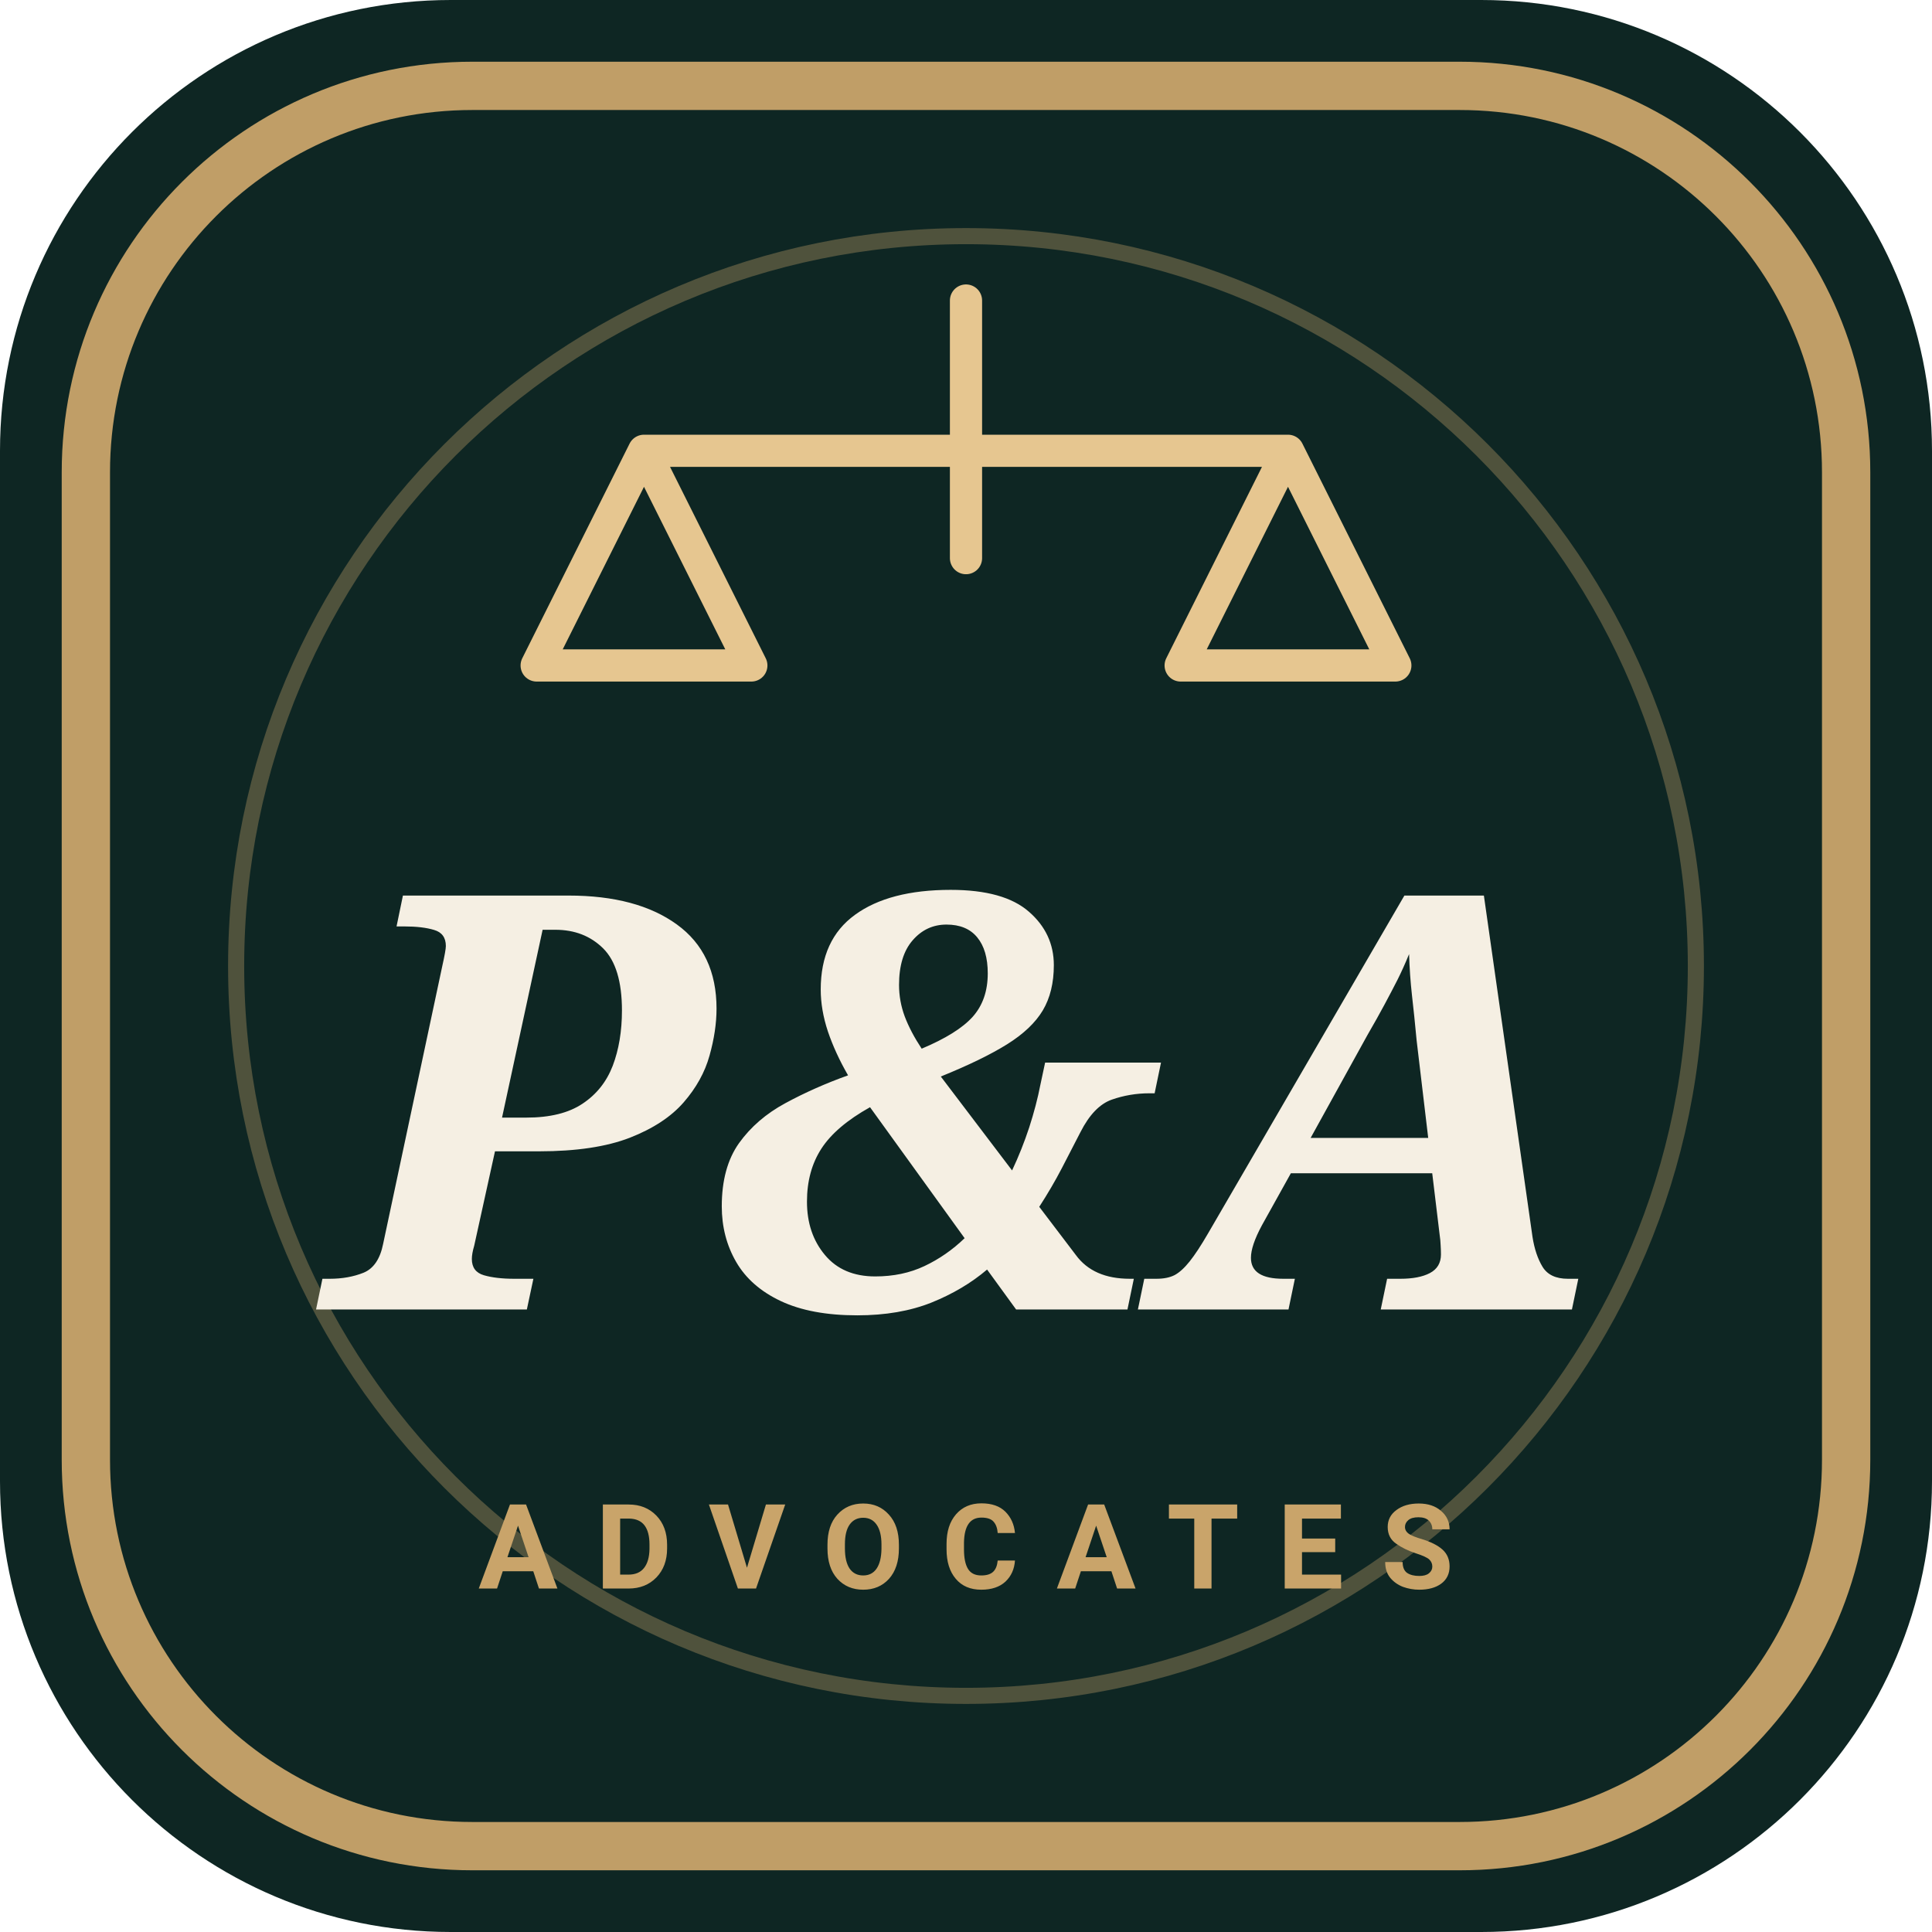
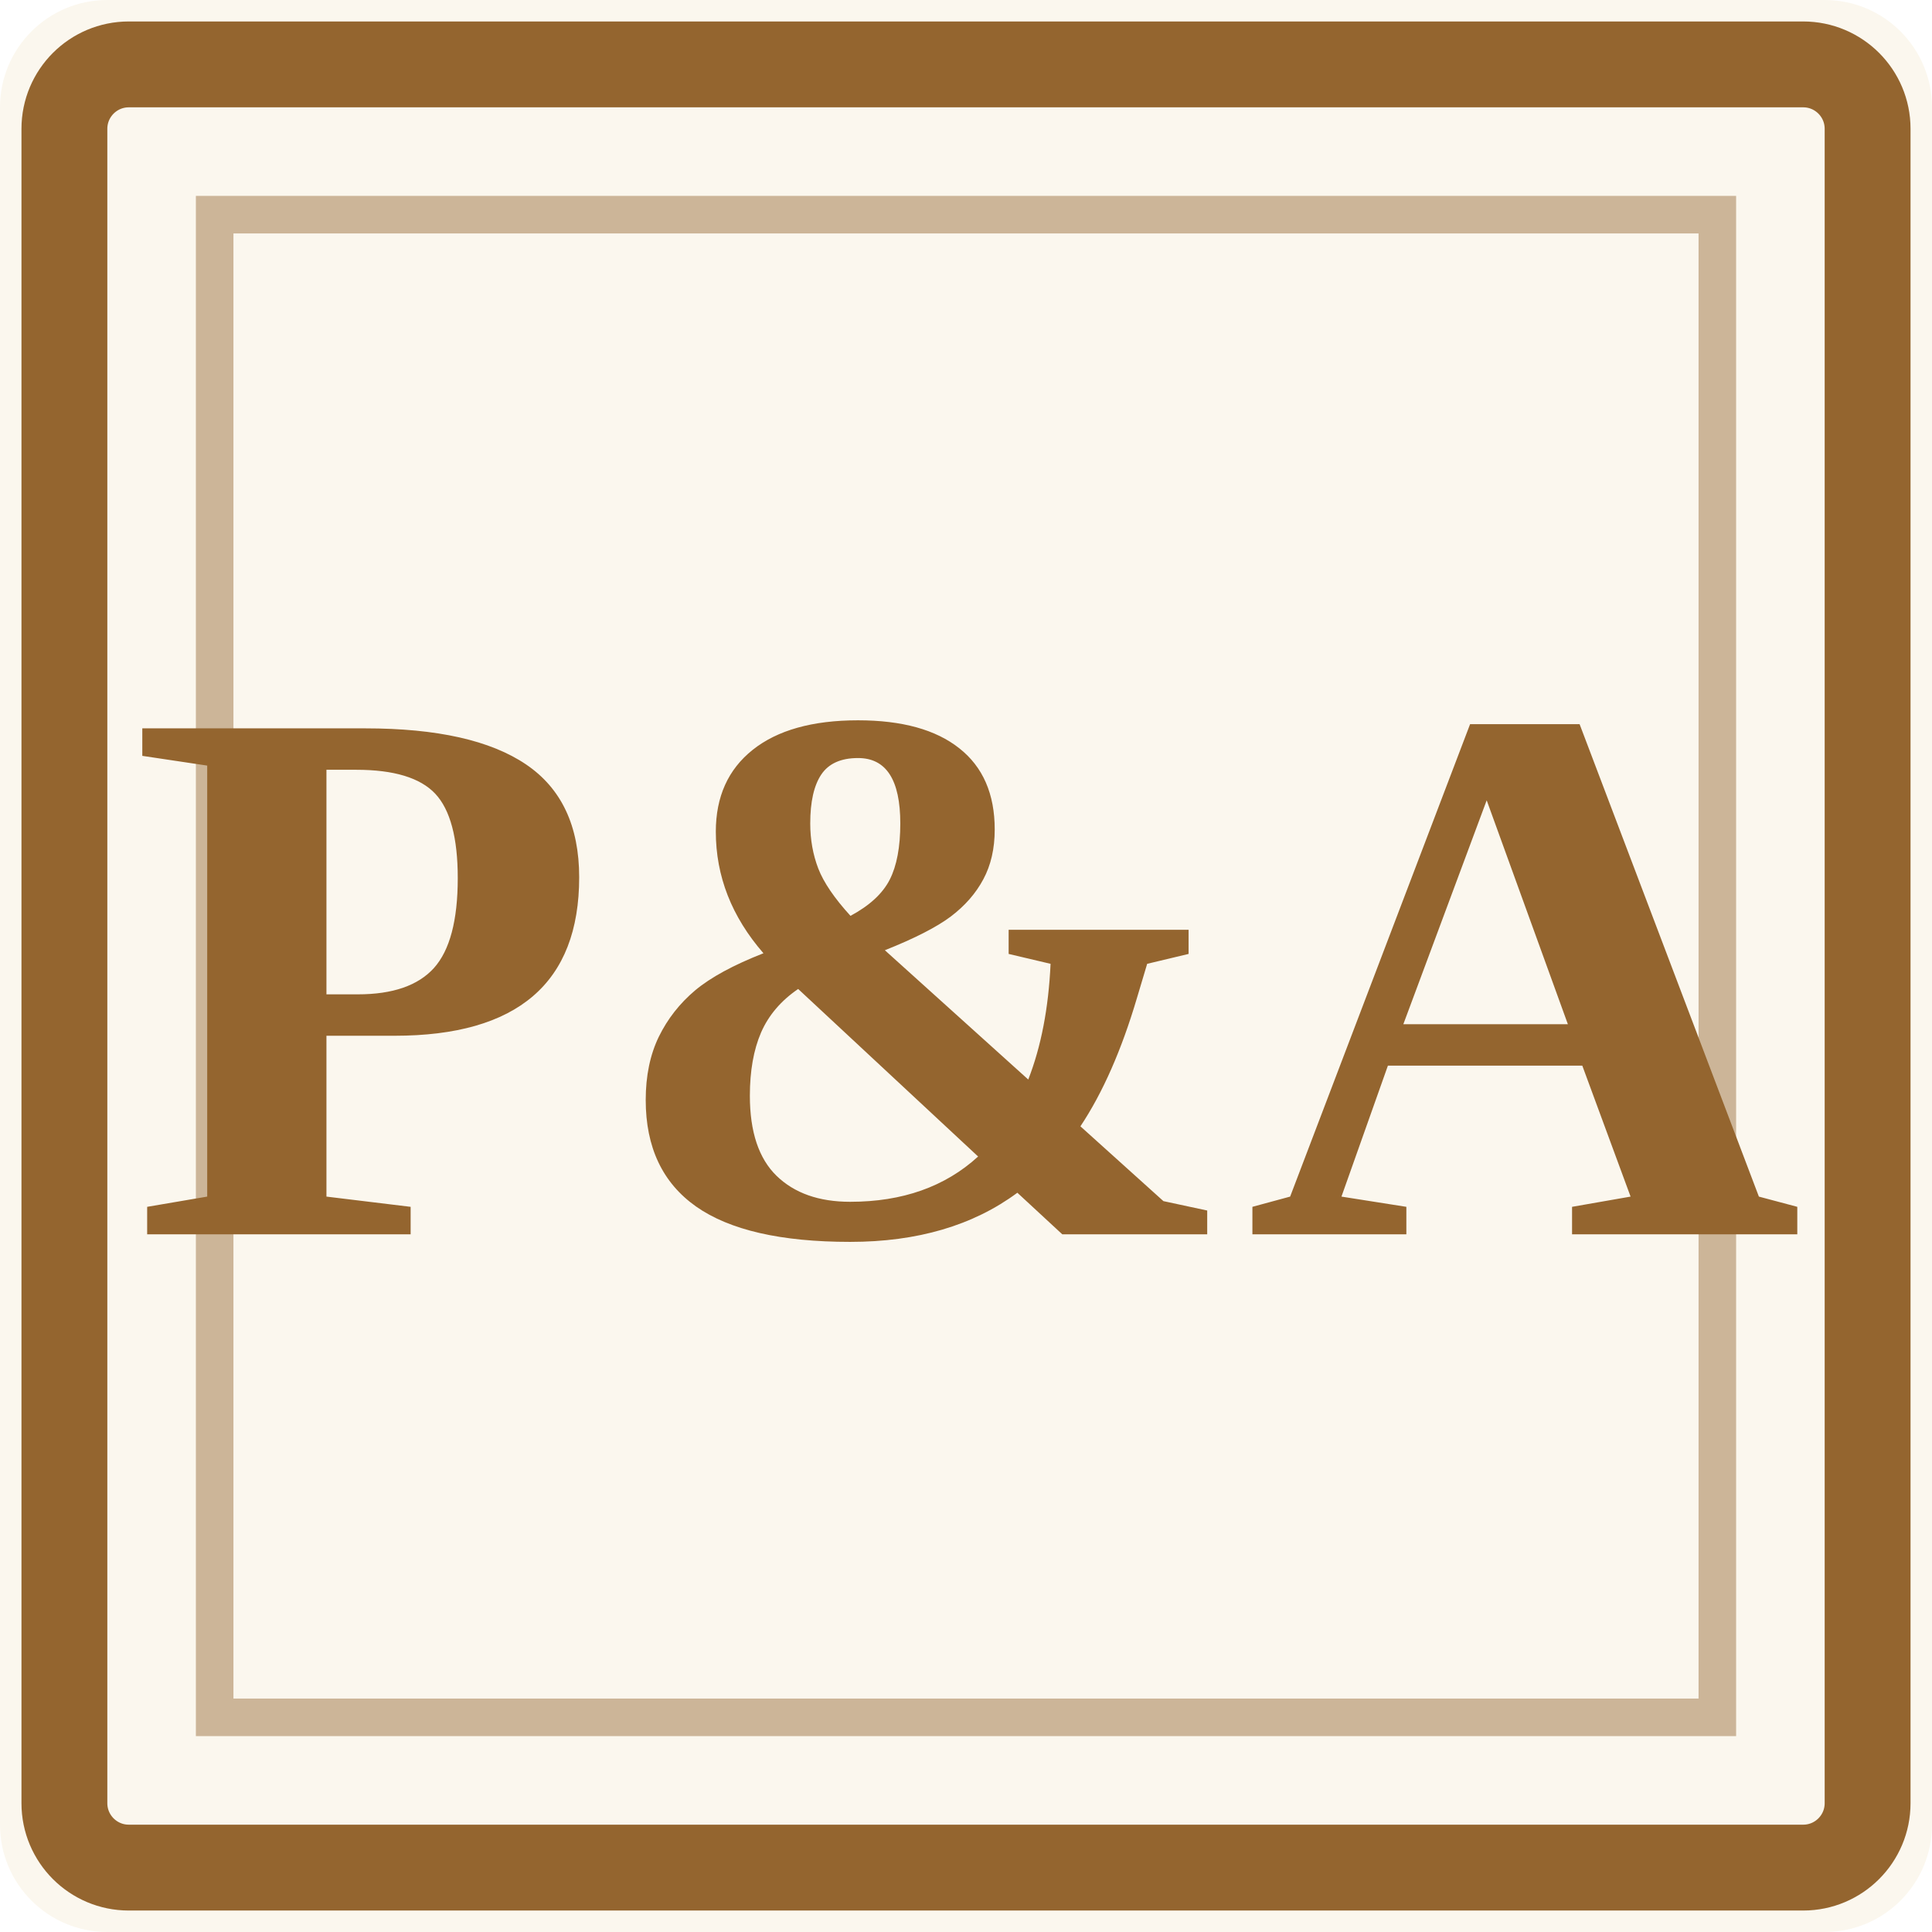
<svg xmlns="http://www.w3.org/2000/svg" width="180" height="180" viewBox="0 0 180 180" fill="none">
-   <rect width="180" height="180" rx="42" fill="#0e2623" />
-   <rect x="8" y="8" width="164" height="164" rx="36" stroke="#c9a46a" stroke-width="4.5" stroke-opacity="0.95" />
-   <circle cx="90" cy="90" r="68" stroke="#c9a46a" stroke-width="1.5" stroke-opacity="0.35" />
-   <path d="M90 28 V52 M60 42 H120 M60 42 L50 62 H70 Z M120 42 L110 62 H130 Z" stroke="#e6c690" stroke-width="3" stroke-linecap="round" stroke-linejoin="round" fill="none" />
-   <text x="90" y="122" font-family="Georgia, 'Playfair Display', serif" font-size="54" font-weight="bold" font-style="italic" fill="#f5efe3" text-anchor="middle">P&amp;A</text>
-   <text x="90" y="148" font-family="-apple-system, BlinkMacSystemFont, 'Segoe UI', Roboto, sans-serif" font-size="11" font-weight="700" fill="#c9a46a" text-anchor="middle" letter-spacing="3.5">ADVOCATES</text>
+   <rect width="180" height="180" rx="10" fill="#FBF7EE" />
+   <rect x="6" y="6" width="168" height="168" rx="6" fill="none" stroke="#94652F" stroke-width="8" />
+   <rect x="20" y="20" width="140" height="140" fill="none" stroke="#94652F" stroke-width="3.5" stroke-opacity="0.45" />
+   <text x="90" y="115" font-family="'Playfair Display', Georgia, 'Times New Roman', serif" font-size="72" font-weight="600" fill="#94652F" text-anchor="middle">P&amp;A</text>
</svg>
